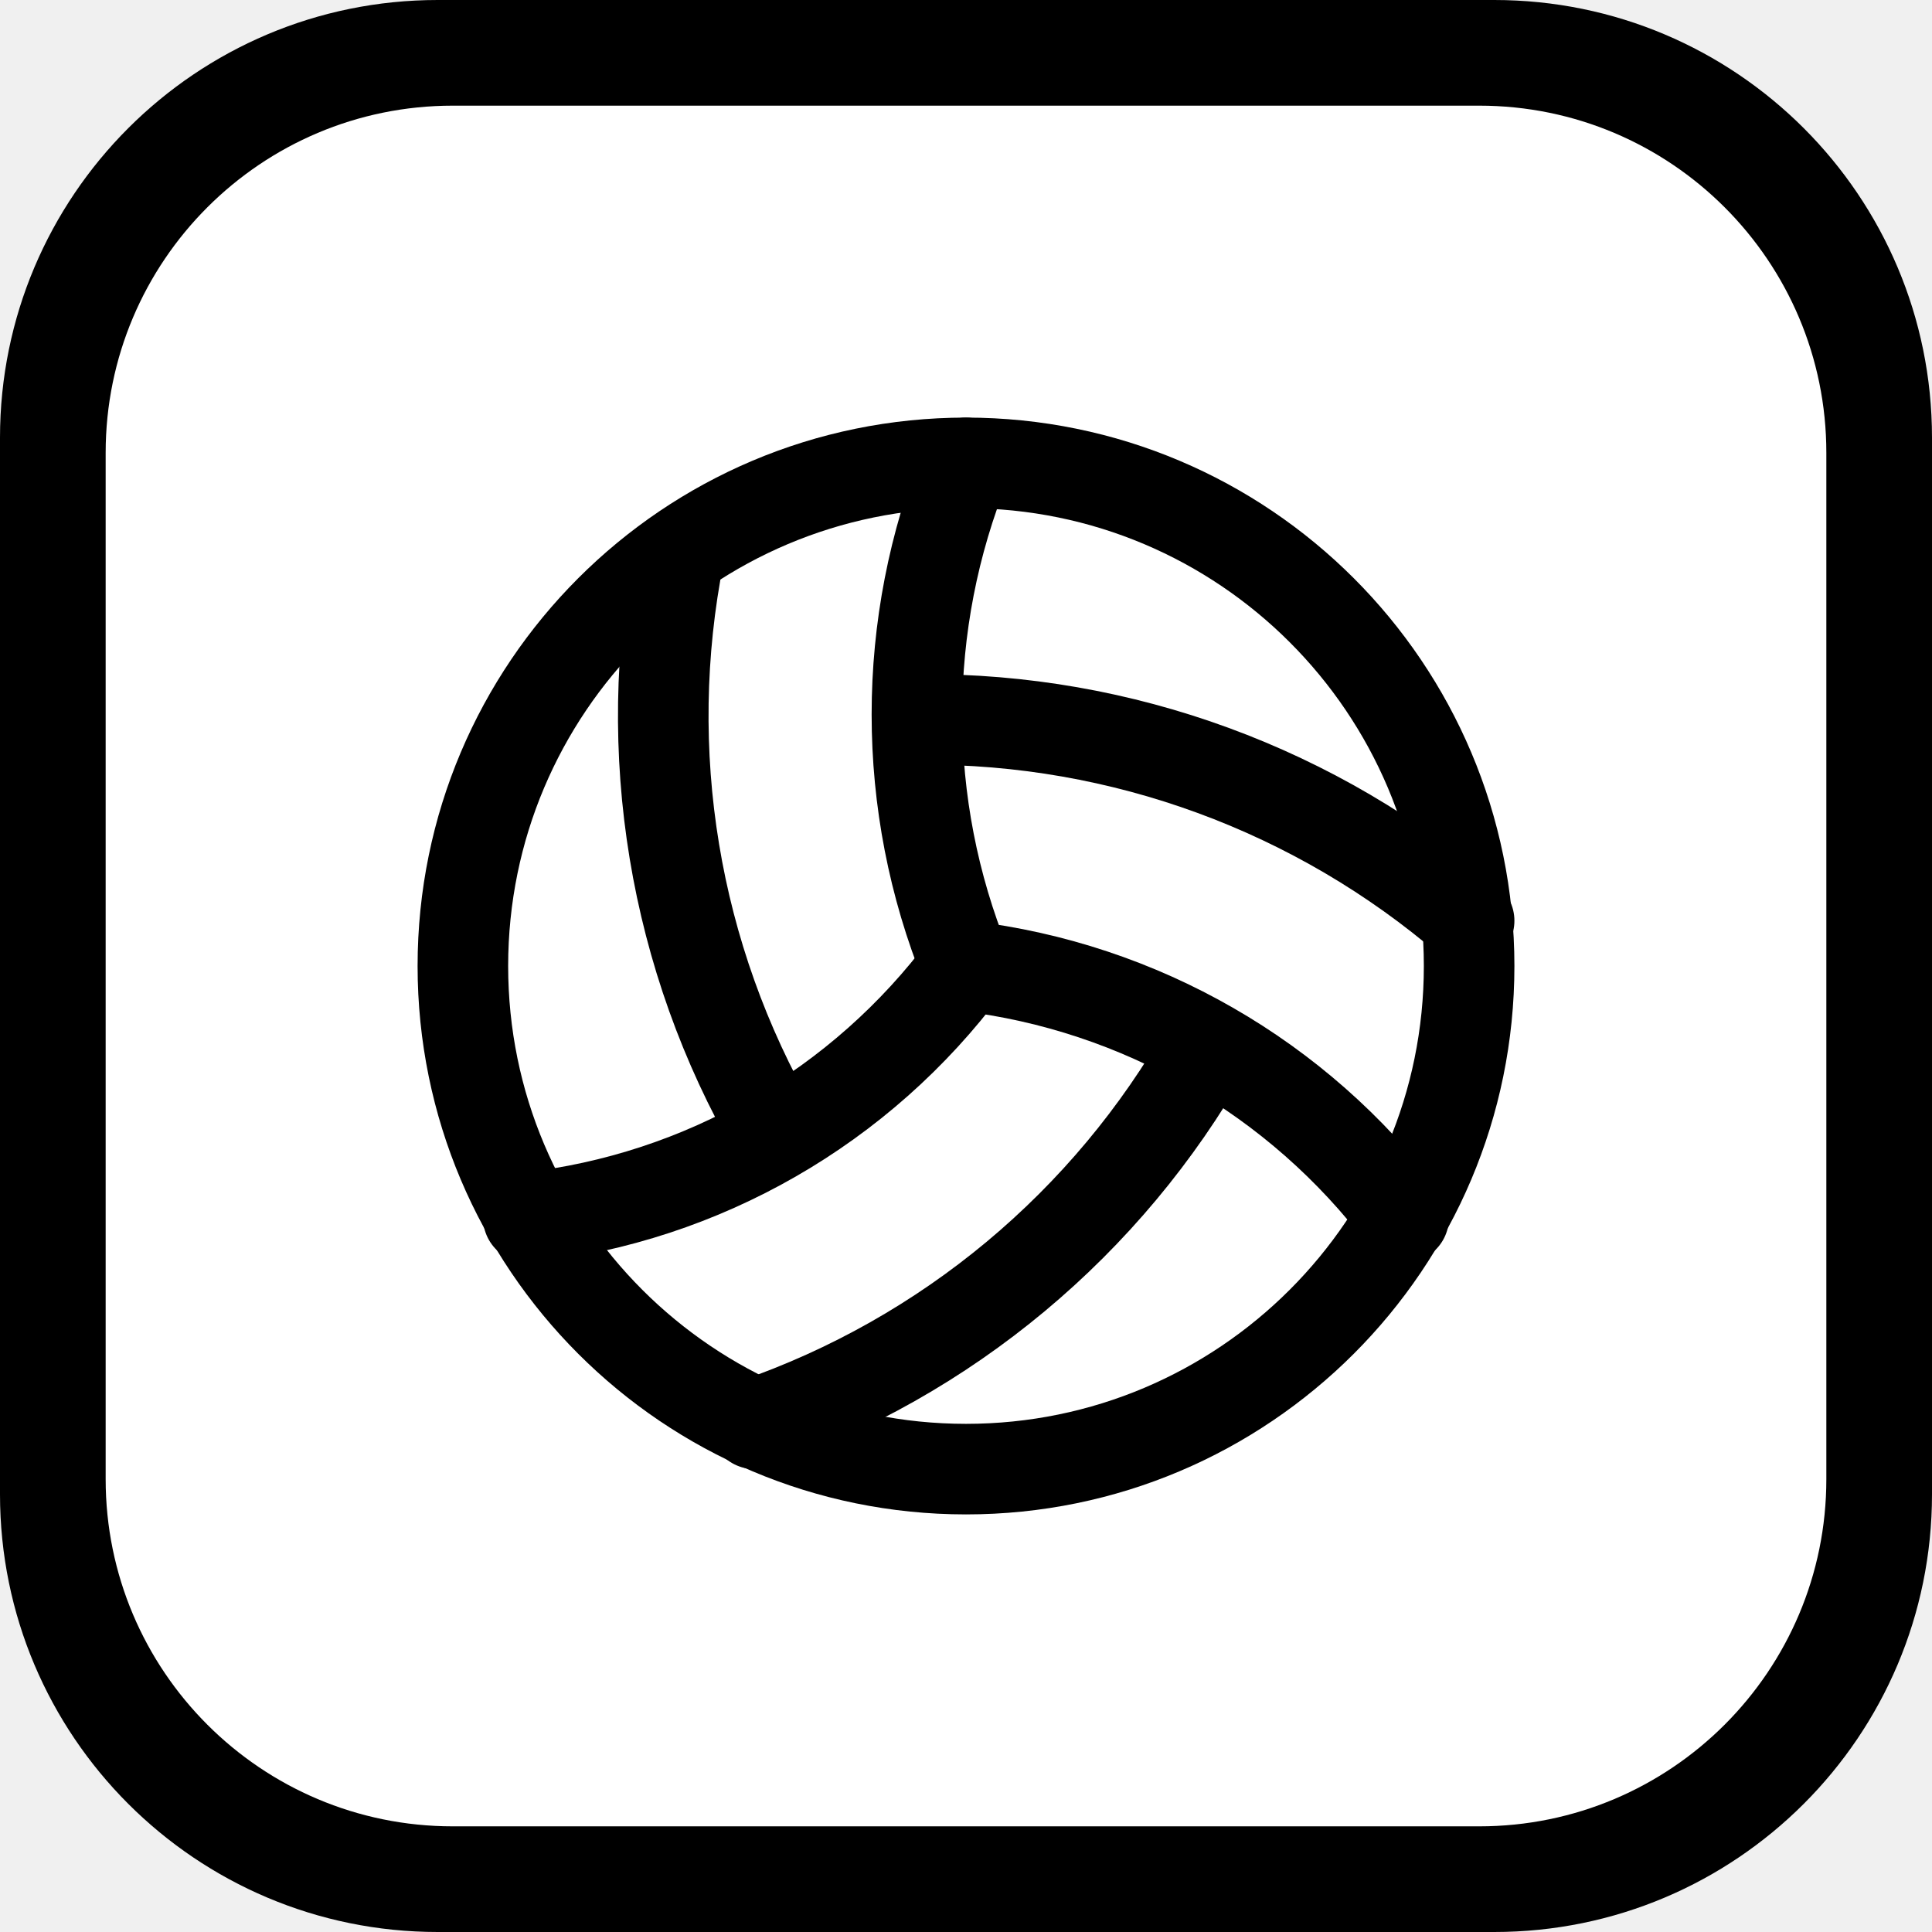
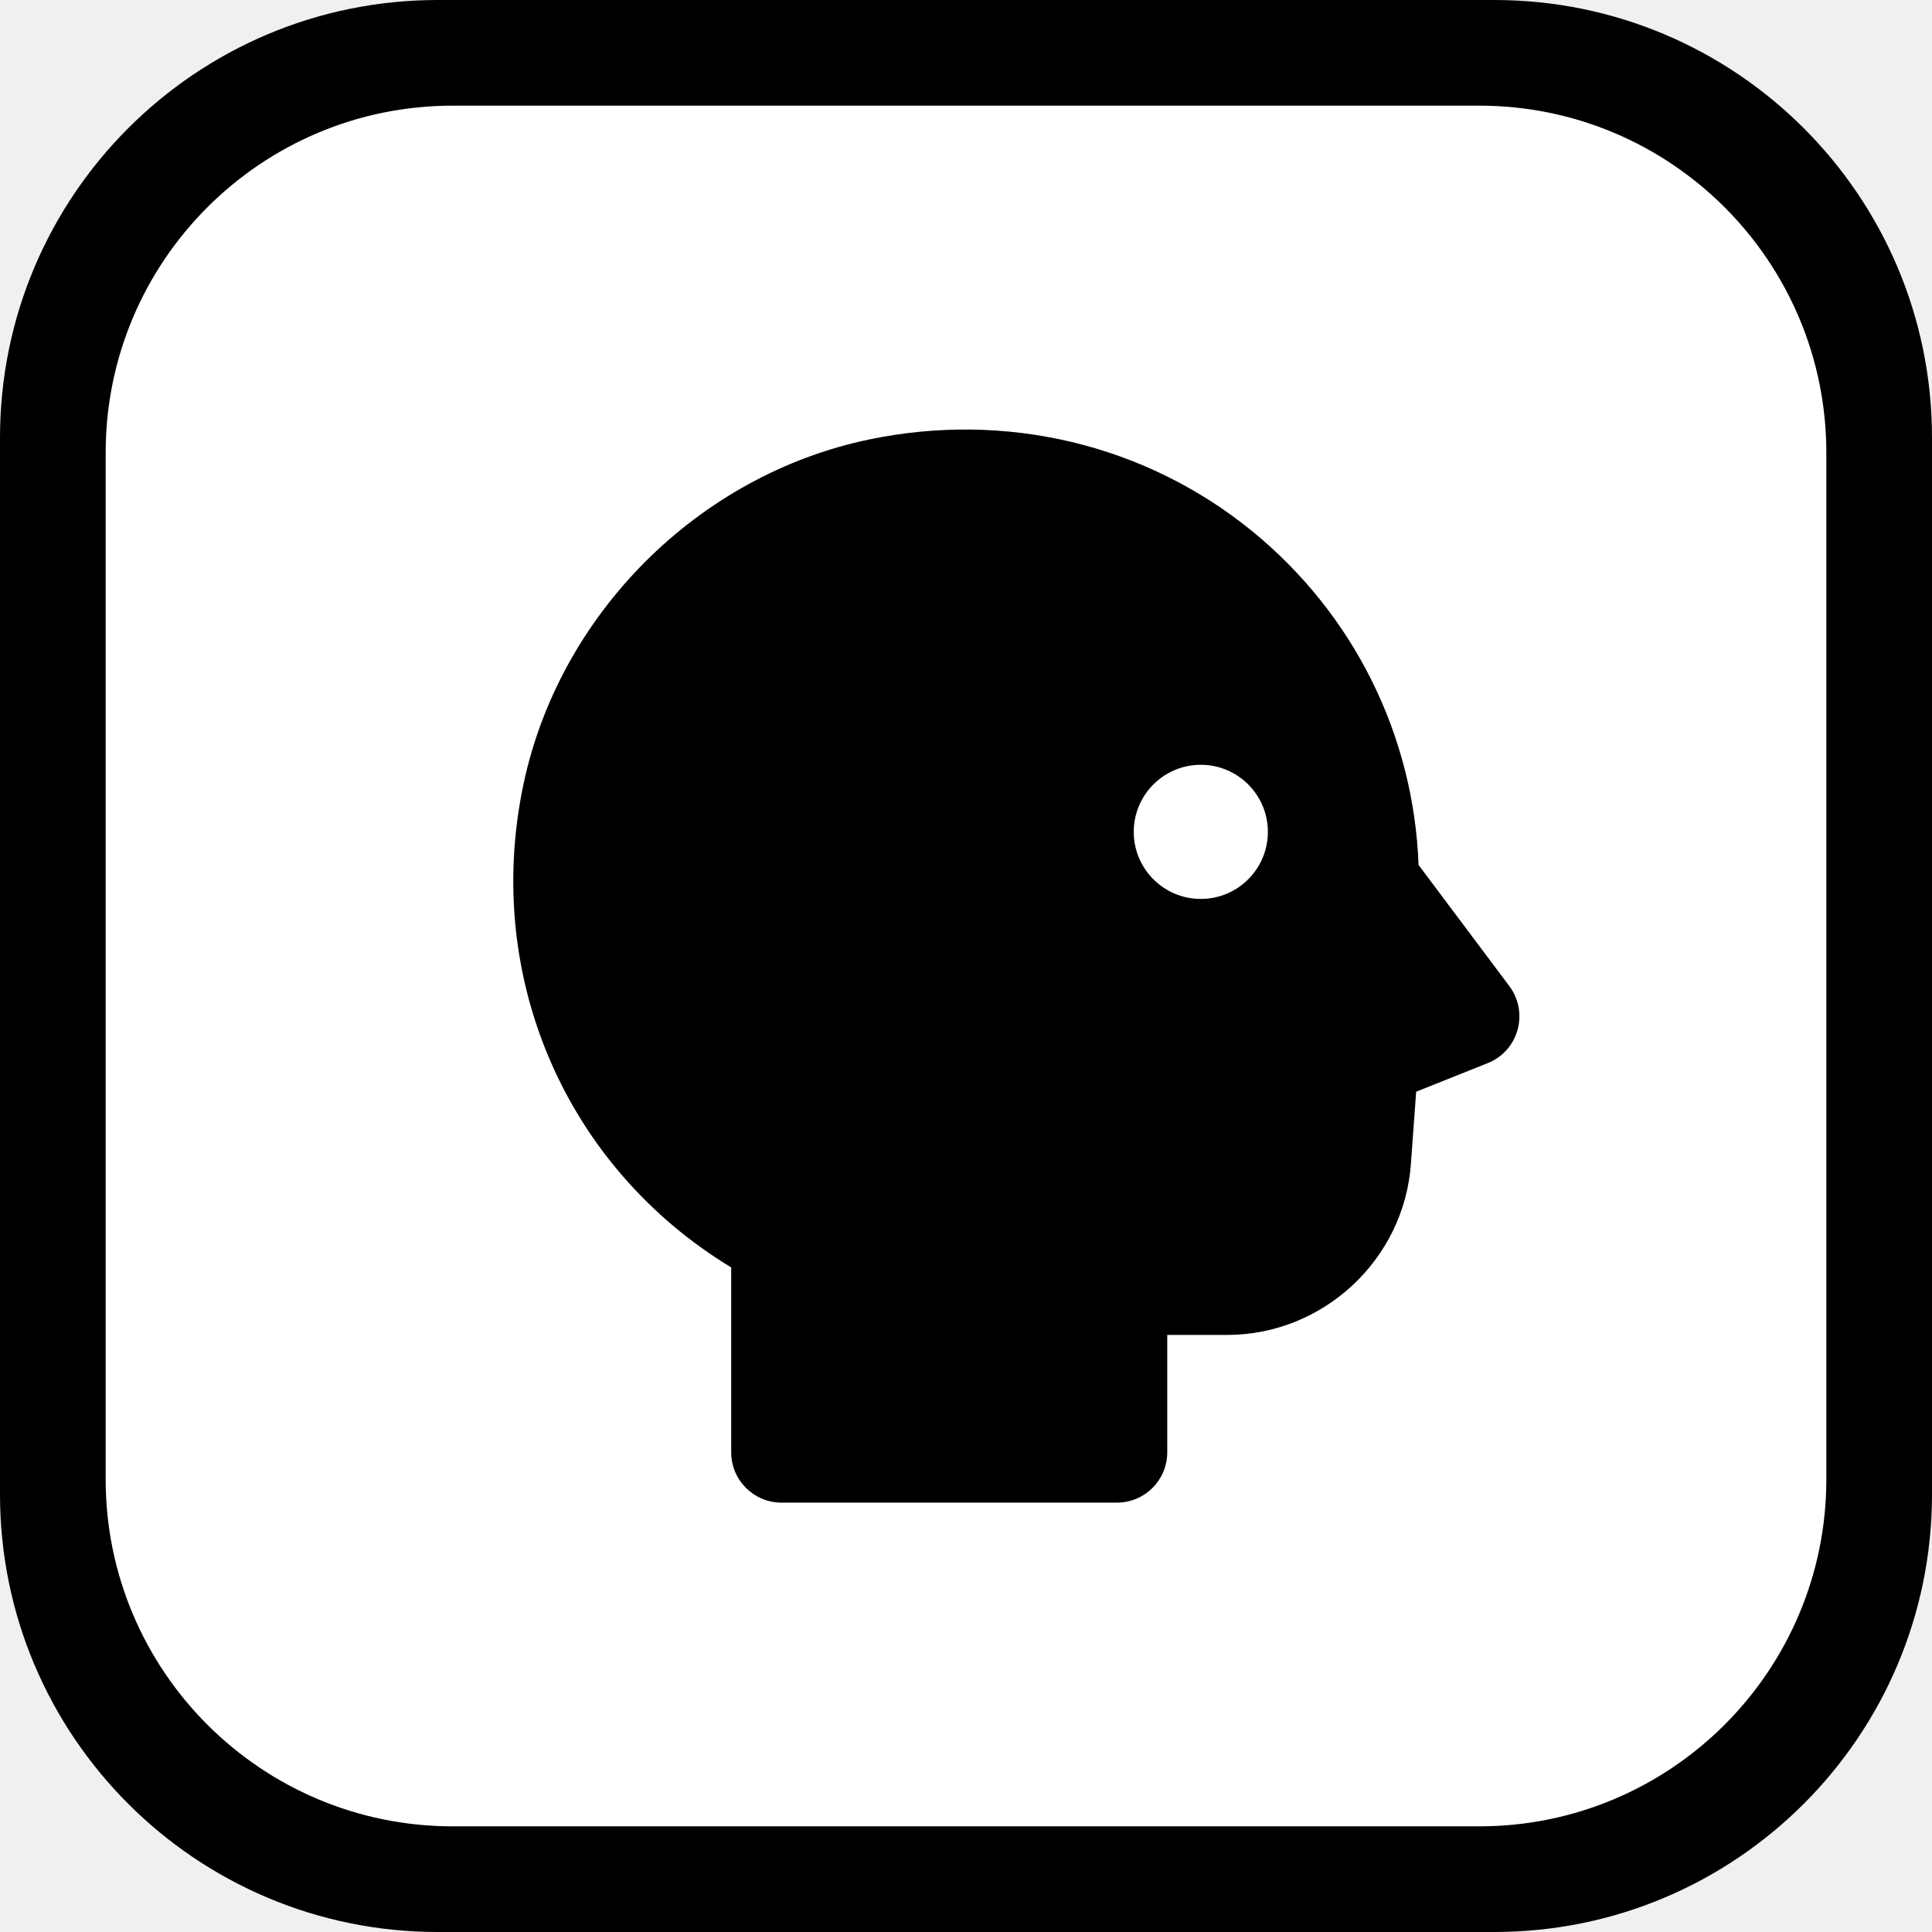
<svg xmlns="http://www.w3.org/2000/svg" viewBox="0 0 512 512" role="img">
  <rect width="512" height="512" rx="116" fill="#000" />
  <rect x="28" y="28" width="456" height="456" rx="92" fill="#fff" />
-   <g transform="translate(96 96) scale(13.33333)" fill="none" stroke="#000" stroke-width="1.8" stroke-linecap="round" stroke-linejoin="round">
-     <path d="M11.1 7.1a16.55 16.55 0 0 1 10.9 4" />
-     <path d="M12 12a12.6 12.6 0 0 1-8.7 5" />
-     <path d="M16.8 13.6a16.55 16.55 0 0 1-9 7.5" />
-     <path d="M20.7 17a12.8 12.8 0 0 0-8.7-5 13.3 13.3 0 0 1 0-10" />
-     <path d="M6.3 3.8a16.55 16.55 0 0 0 1.9 11.5" />
-     <circle cx="12" cy="12" r="10" />
+   <g transform="translate(96 96) scale(13.33333)" fill="#000">
+     <path d="M 22.8 12.4 l -1.805 -2.408 c -0.096 -2.592 -1.296 -4.999 -3.32 -6.645 -2.116 -1.719 -4.887 -2.377 -7.601 -1.812 C 6.673 2.245 3.913 5.004 3.201 8.403 c -0.799 3.824 0.852 7.6 4.132 9.588 v 3.675 c 0 0.552 0.448 1 1 1 h 6.667 c 0.552 0 1 -0.448 1 -1 v -2.333 h 1.187 c 1.913 0 3.52 -1.495 3.656 -3.401 l 0.104 -1.433 1.424 -0.569 c 0.289 -0.115 0.508 -0.359 0.591 -0.659 0.084 -0.3 0.025 -0.621 -0.163 -0.871 Z m -6.133 -1.733 c -0.736 0 -1.333 -0.597 -1.333 -1.333 s 0.597 -1.333 1.333 -1.333 1.333 0.597 1.333 1.333 -0.597 1.333 -1.333 1.333 Z" />
  </g>
</svg>
